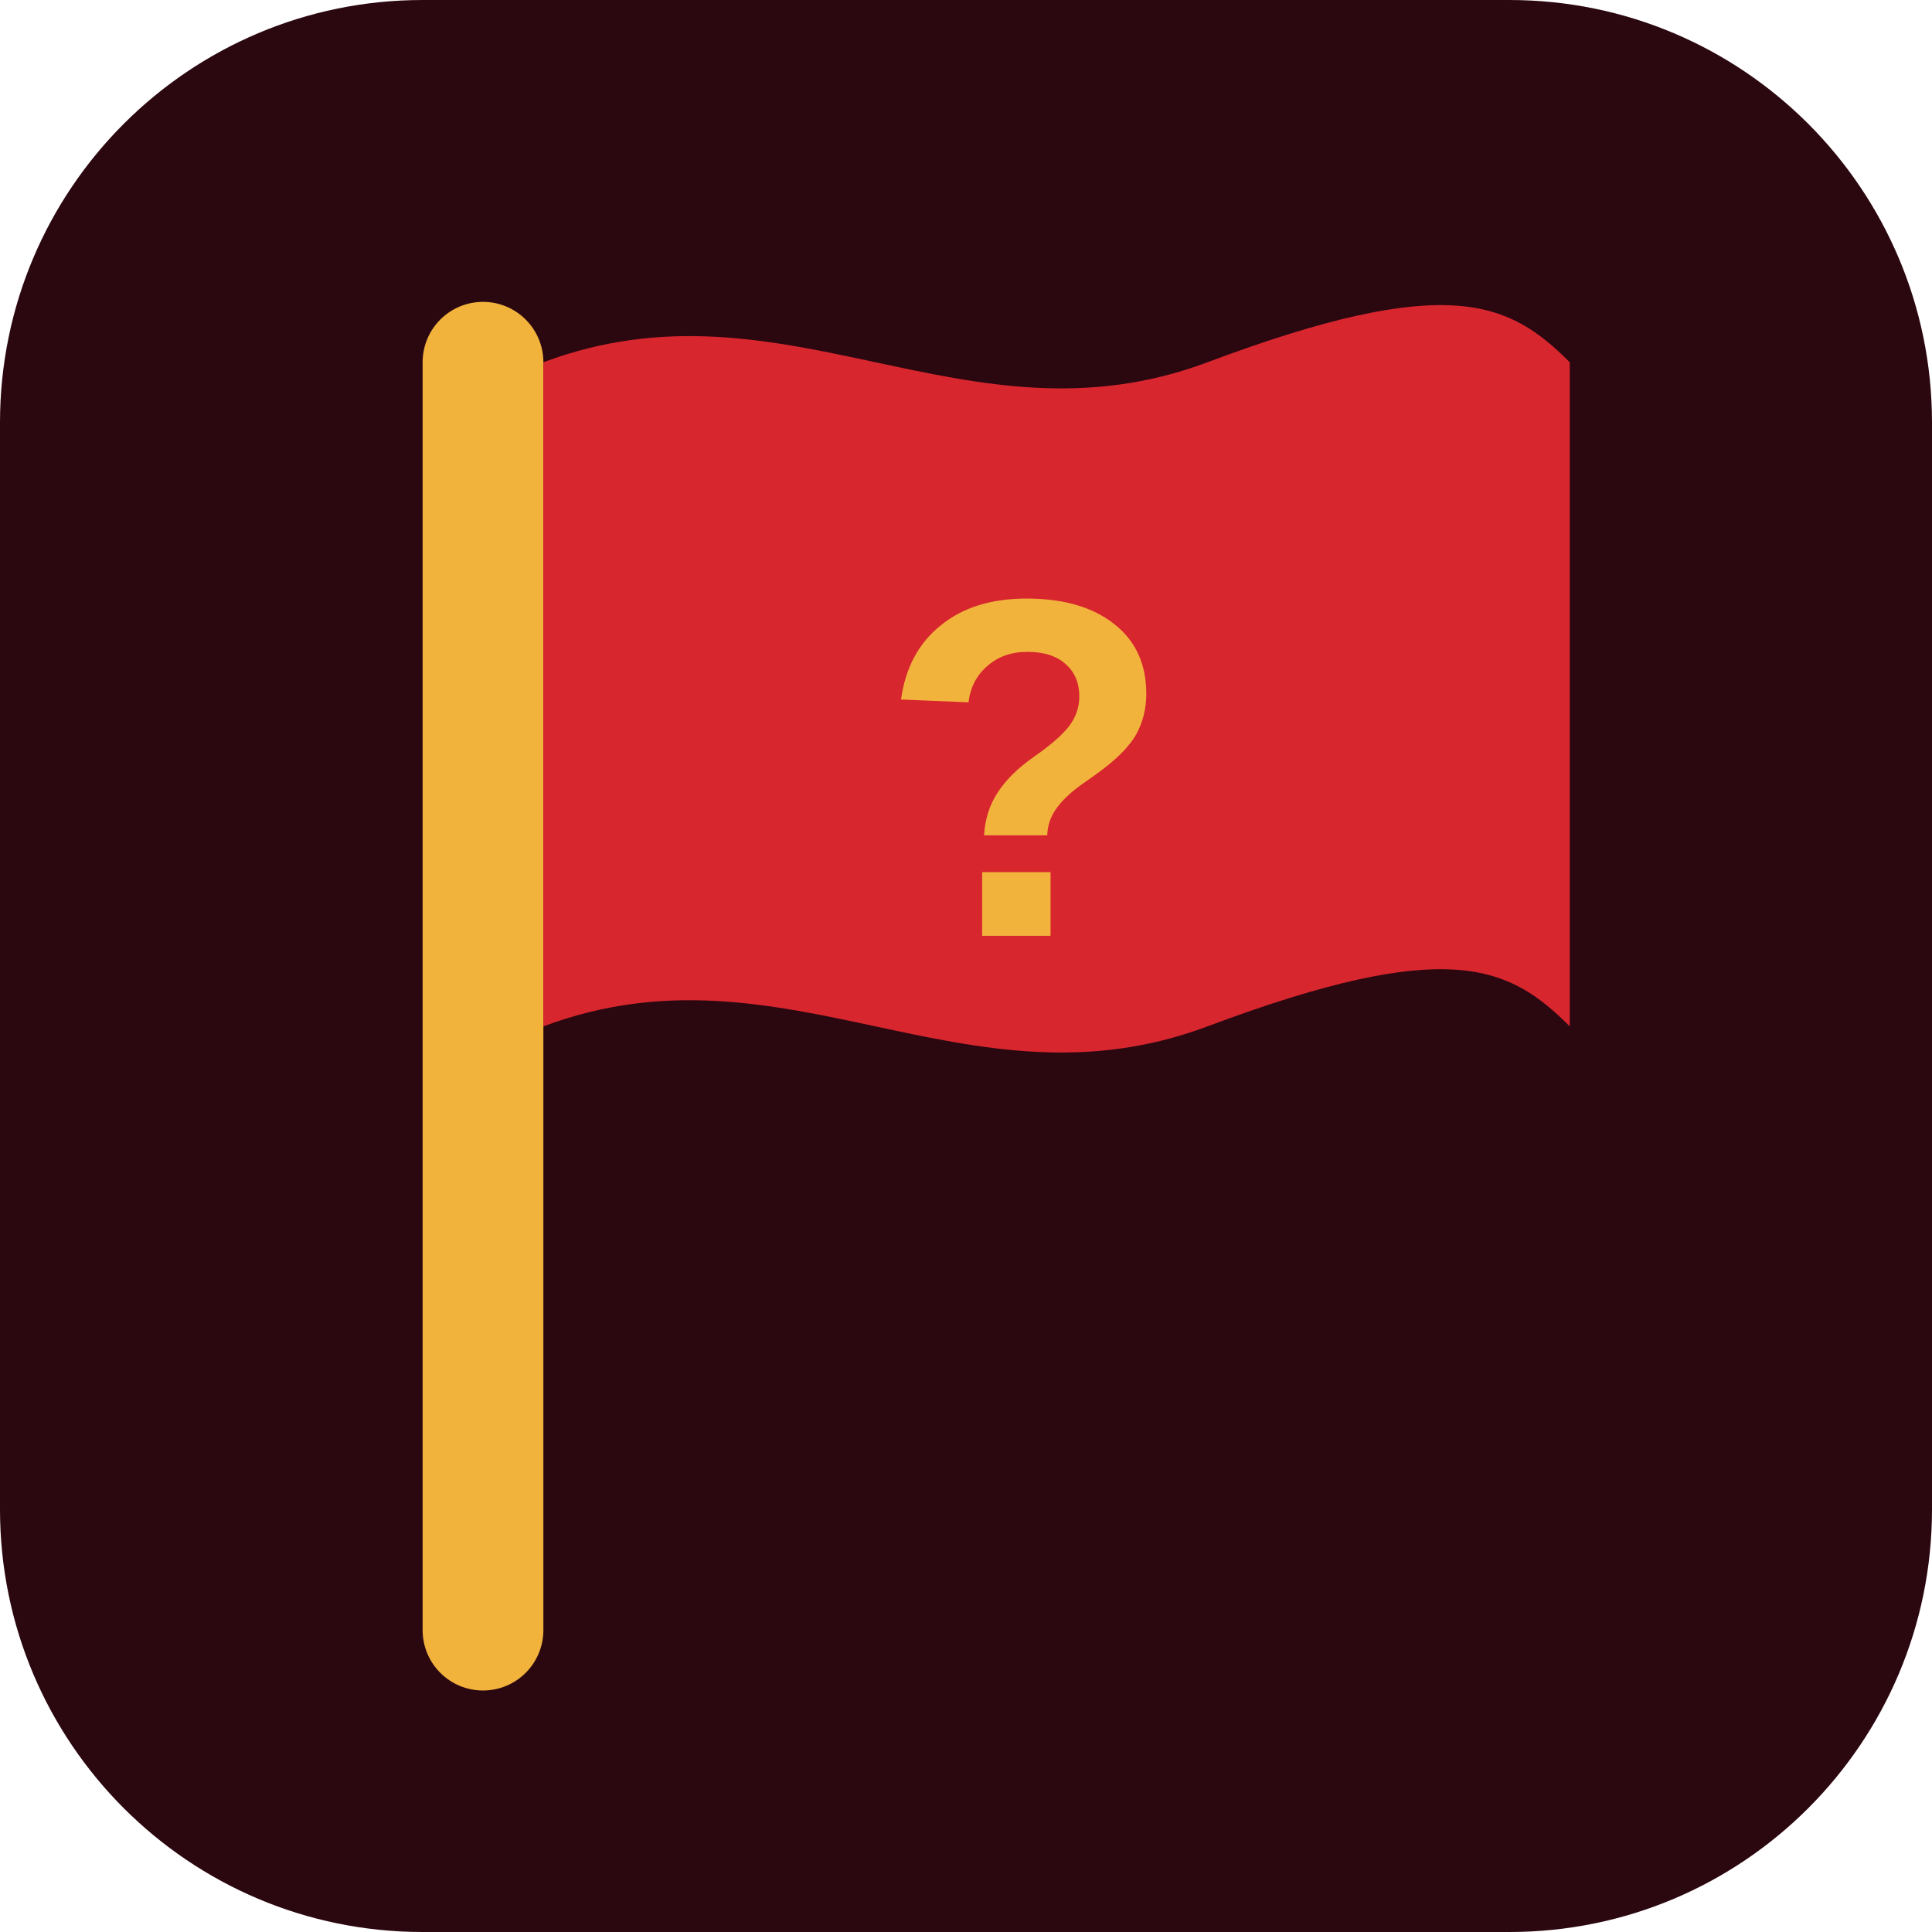
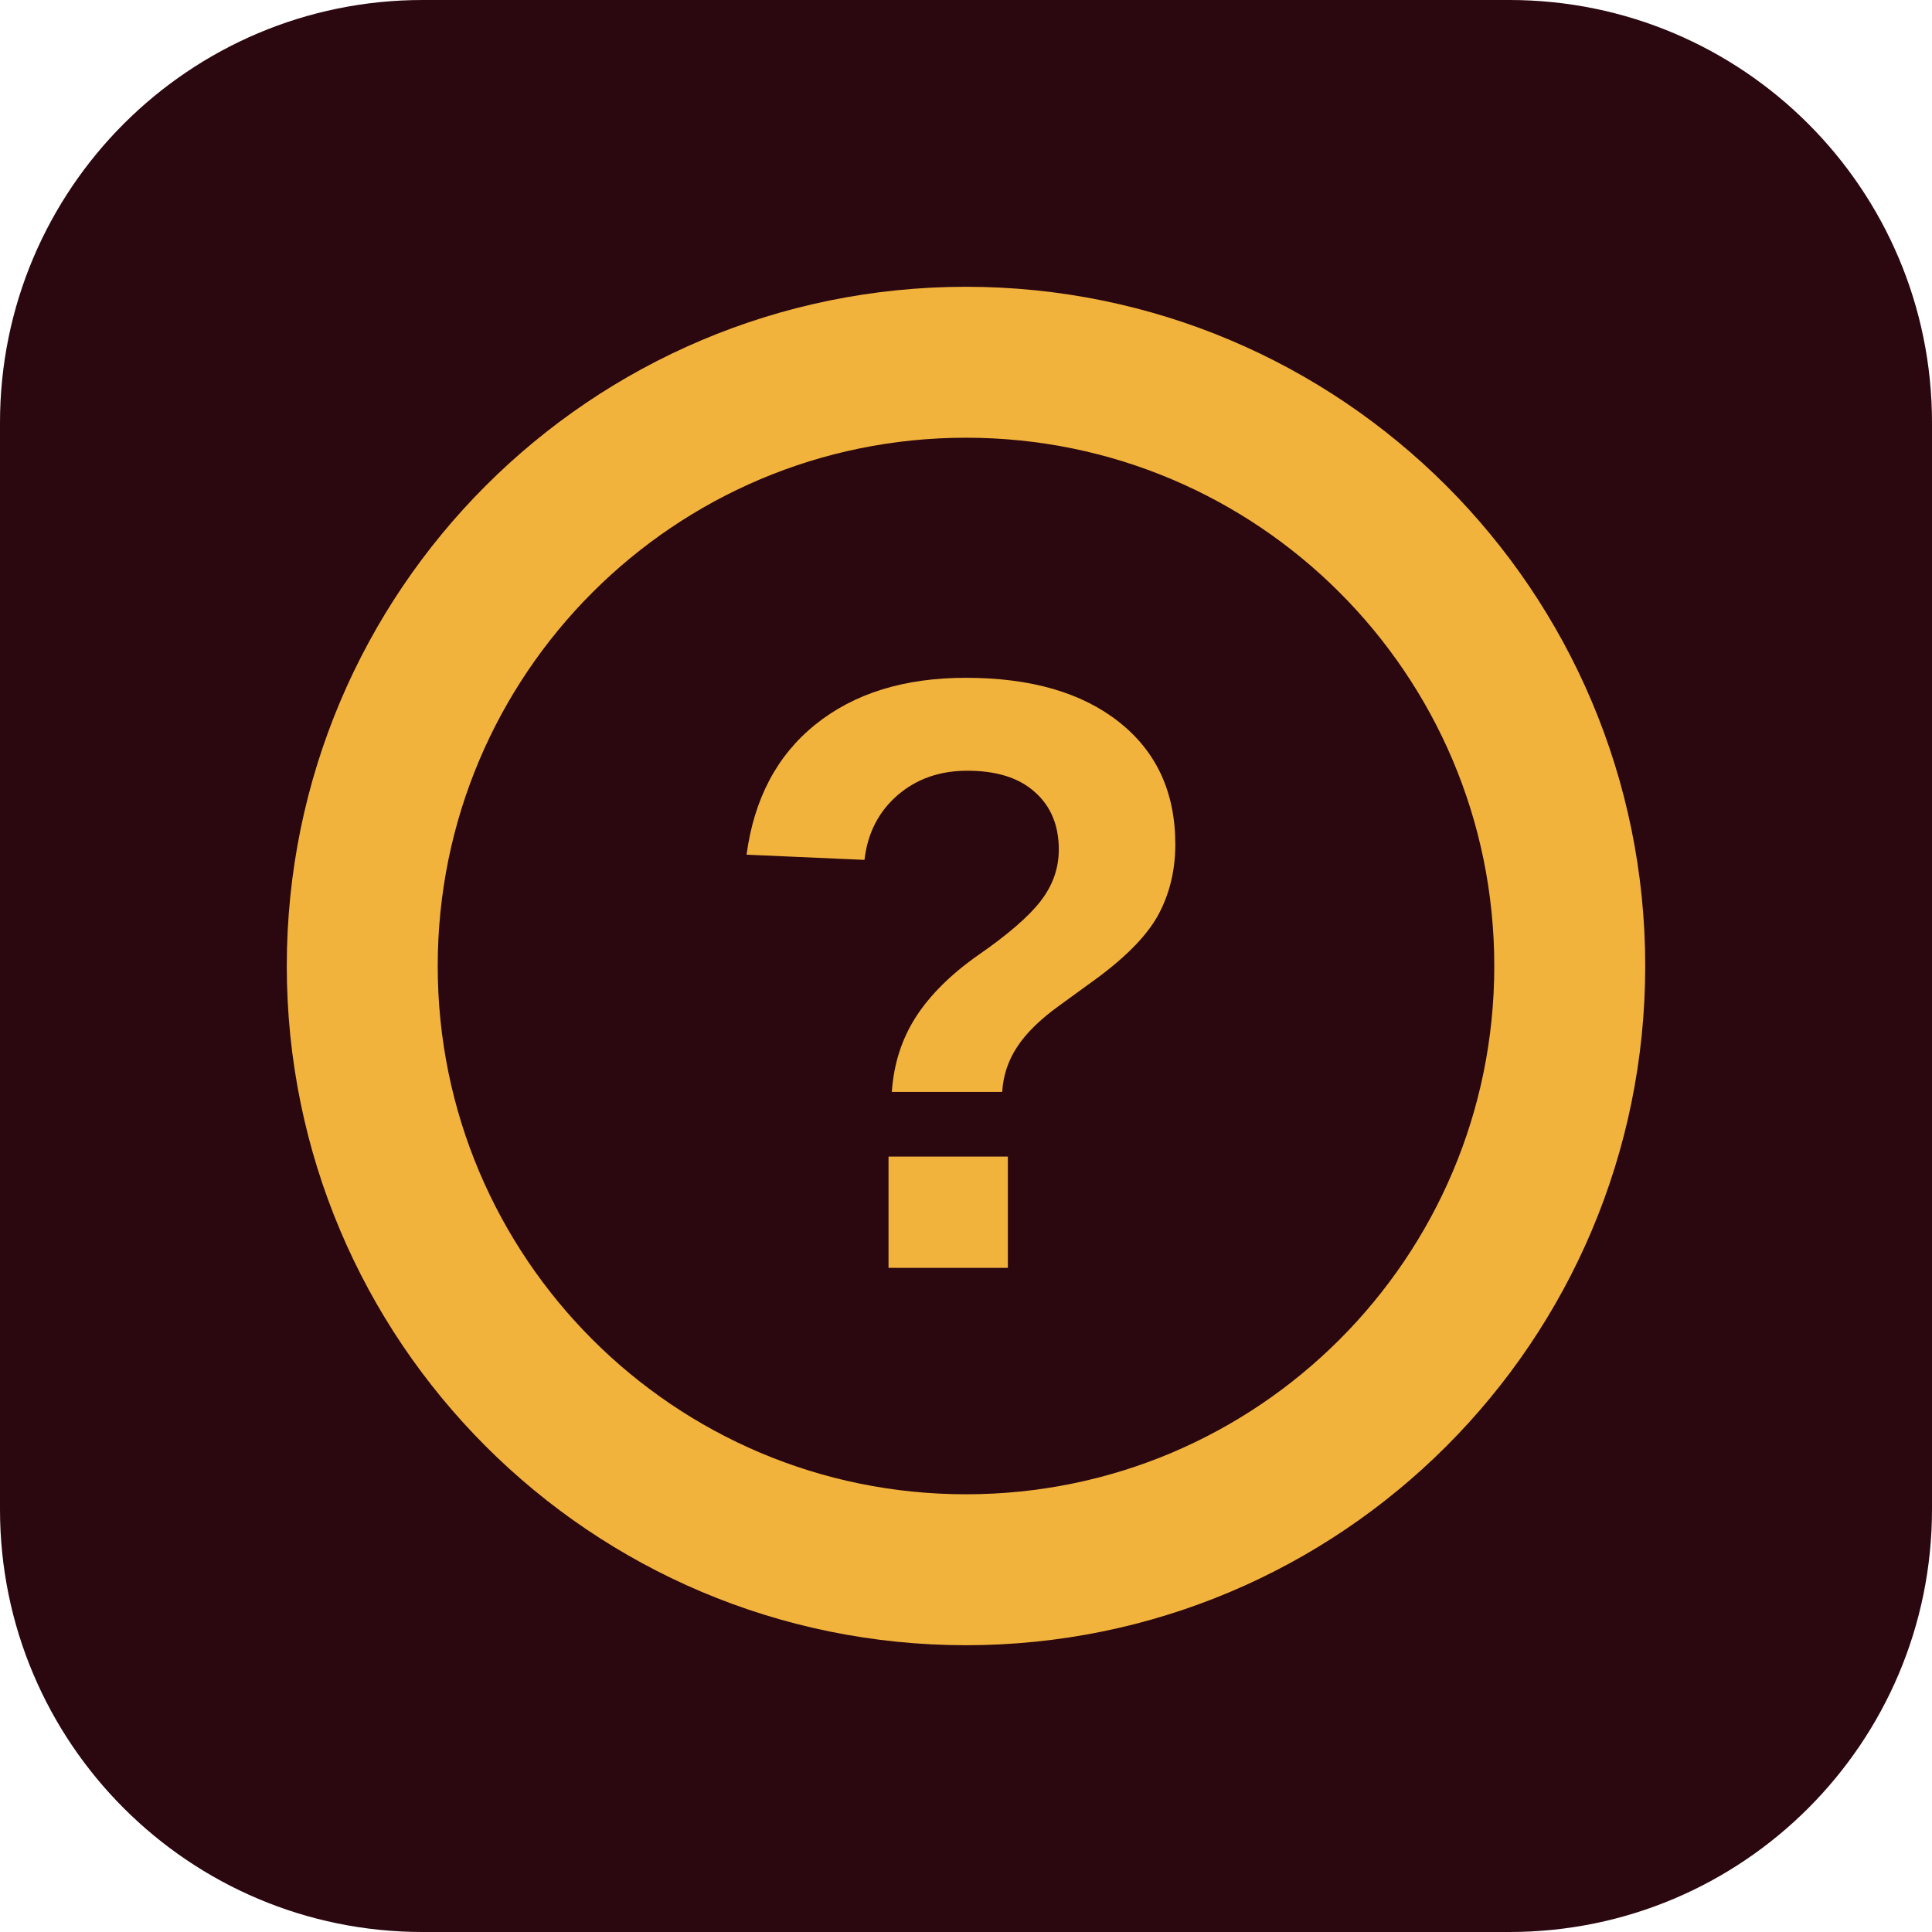
<svg xmlns="http://www.w3.org/2000/svg" viewBox="0 0 64 64">
  <rect width="64" height="64" rx="14" fill="#2B0710" />
-   <rect x="14" y="10" width="4" height="46" rx="2" fill="#F2B33D" />
-   <path d="M18 12c8-3 14 3 22 0s10-2 12 0v22c-2-2-4-3-12 0s-14-3-22 0z" fill="#D7262E" />
-   <text x="34" y="31" font-family="Arial Black,Arial" font-weight="900" font-size="16" fill="#F2B33D" text-anchor="middle">?</text>
+   <circle cx="32" cy="32" r="20" fill="none" stroke="#F2B33D" stroke-width="5" />
+   <text x="32" y="42" font-family="Arial Black,Arial" font-weight="900" font-size="28" fill="#F2B33D" text-anchor="middle">?</text>
</svg>
